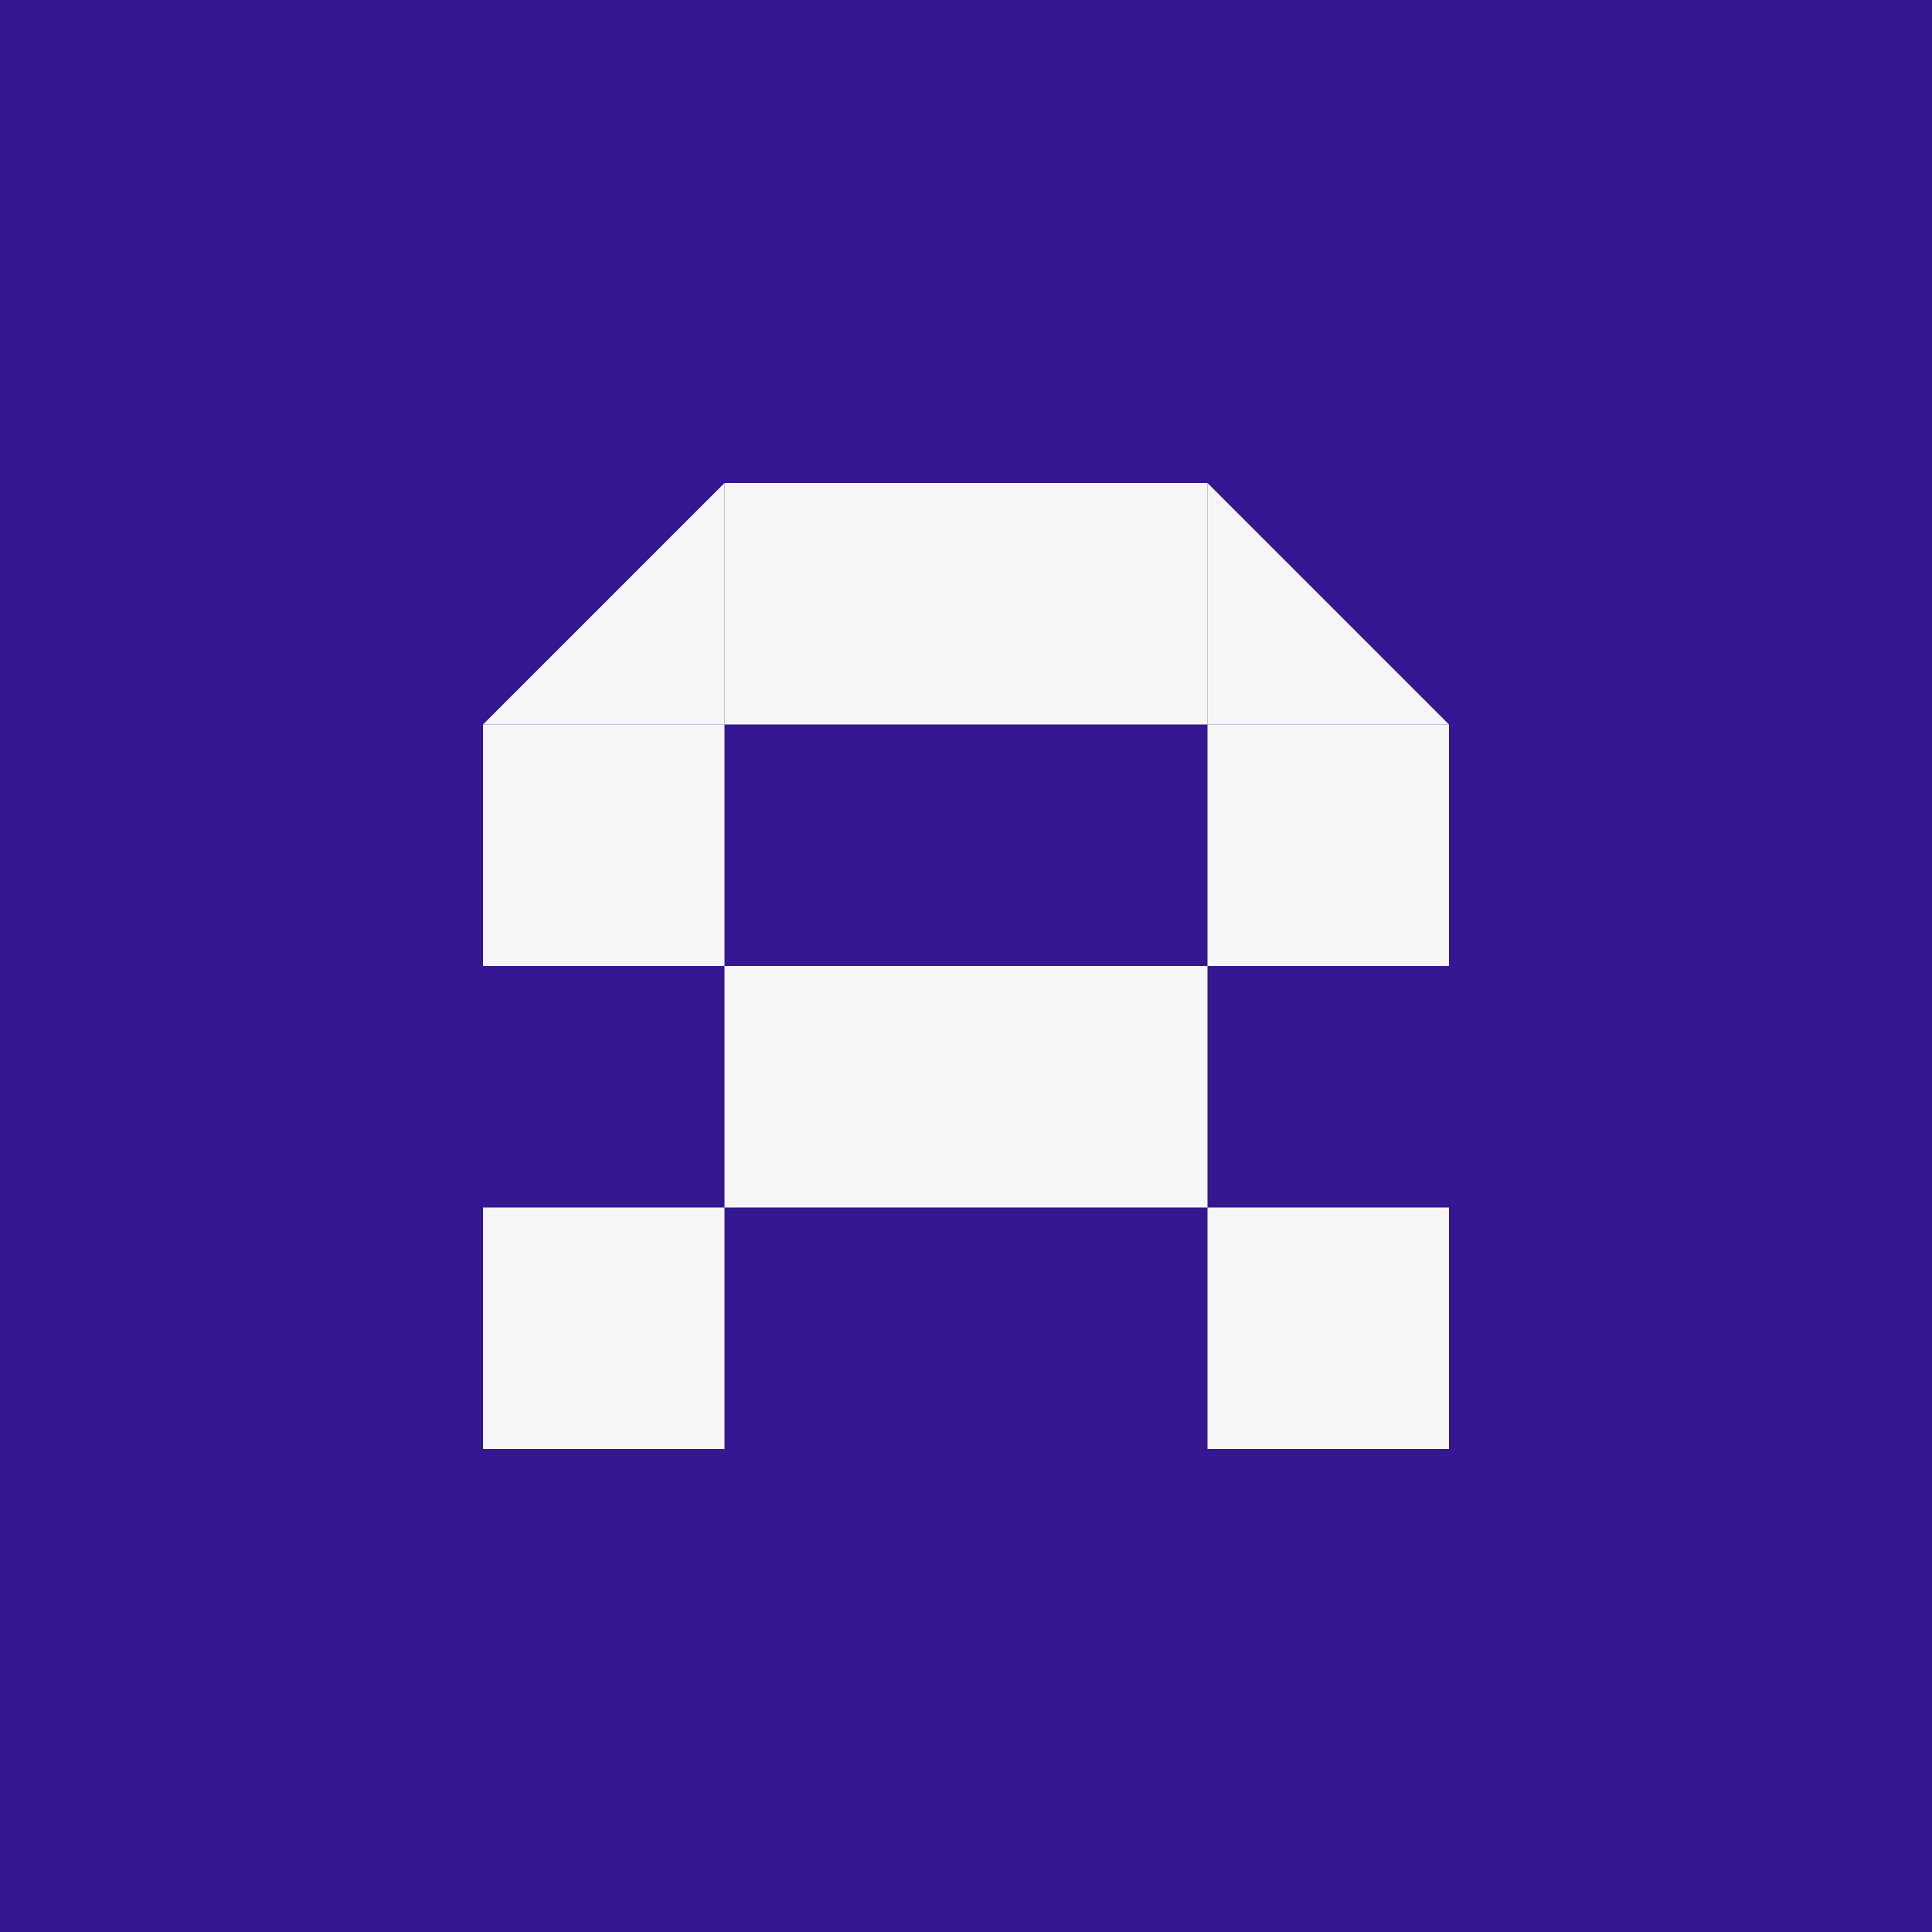
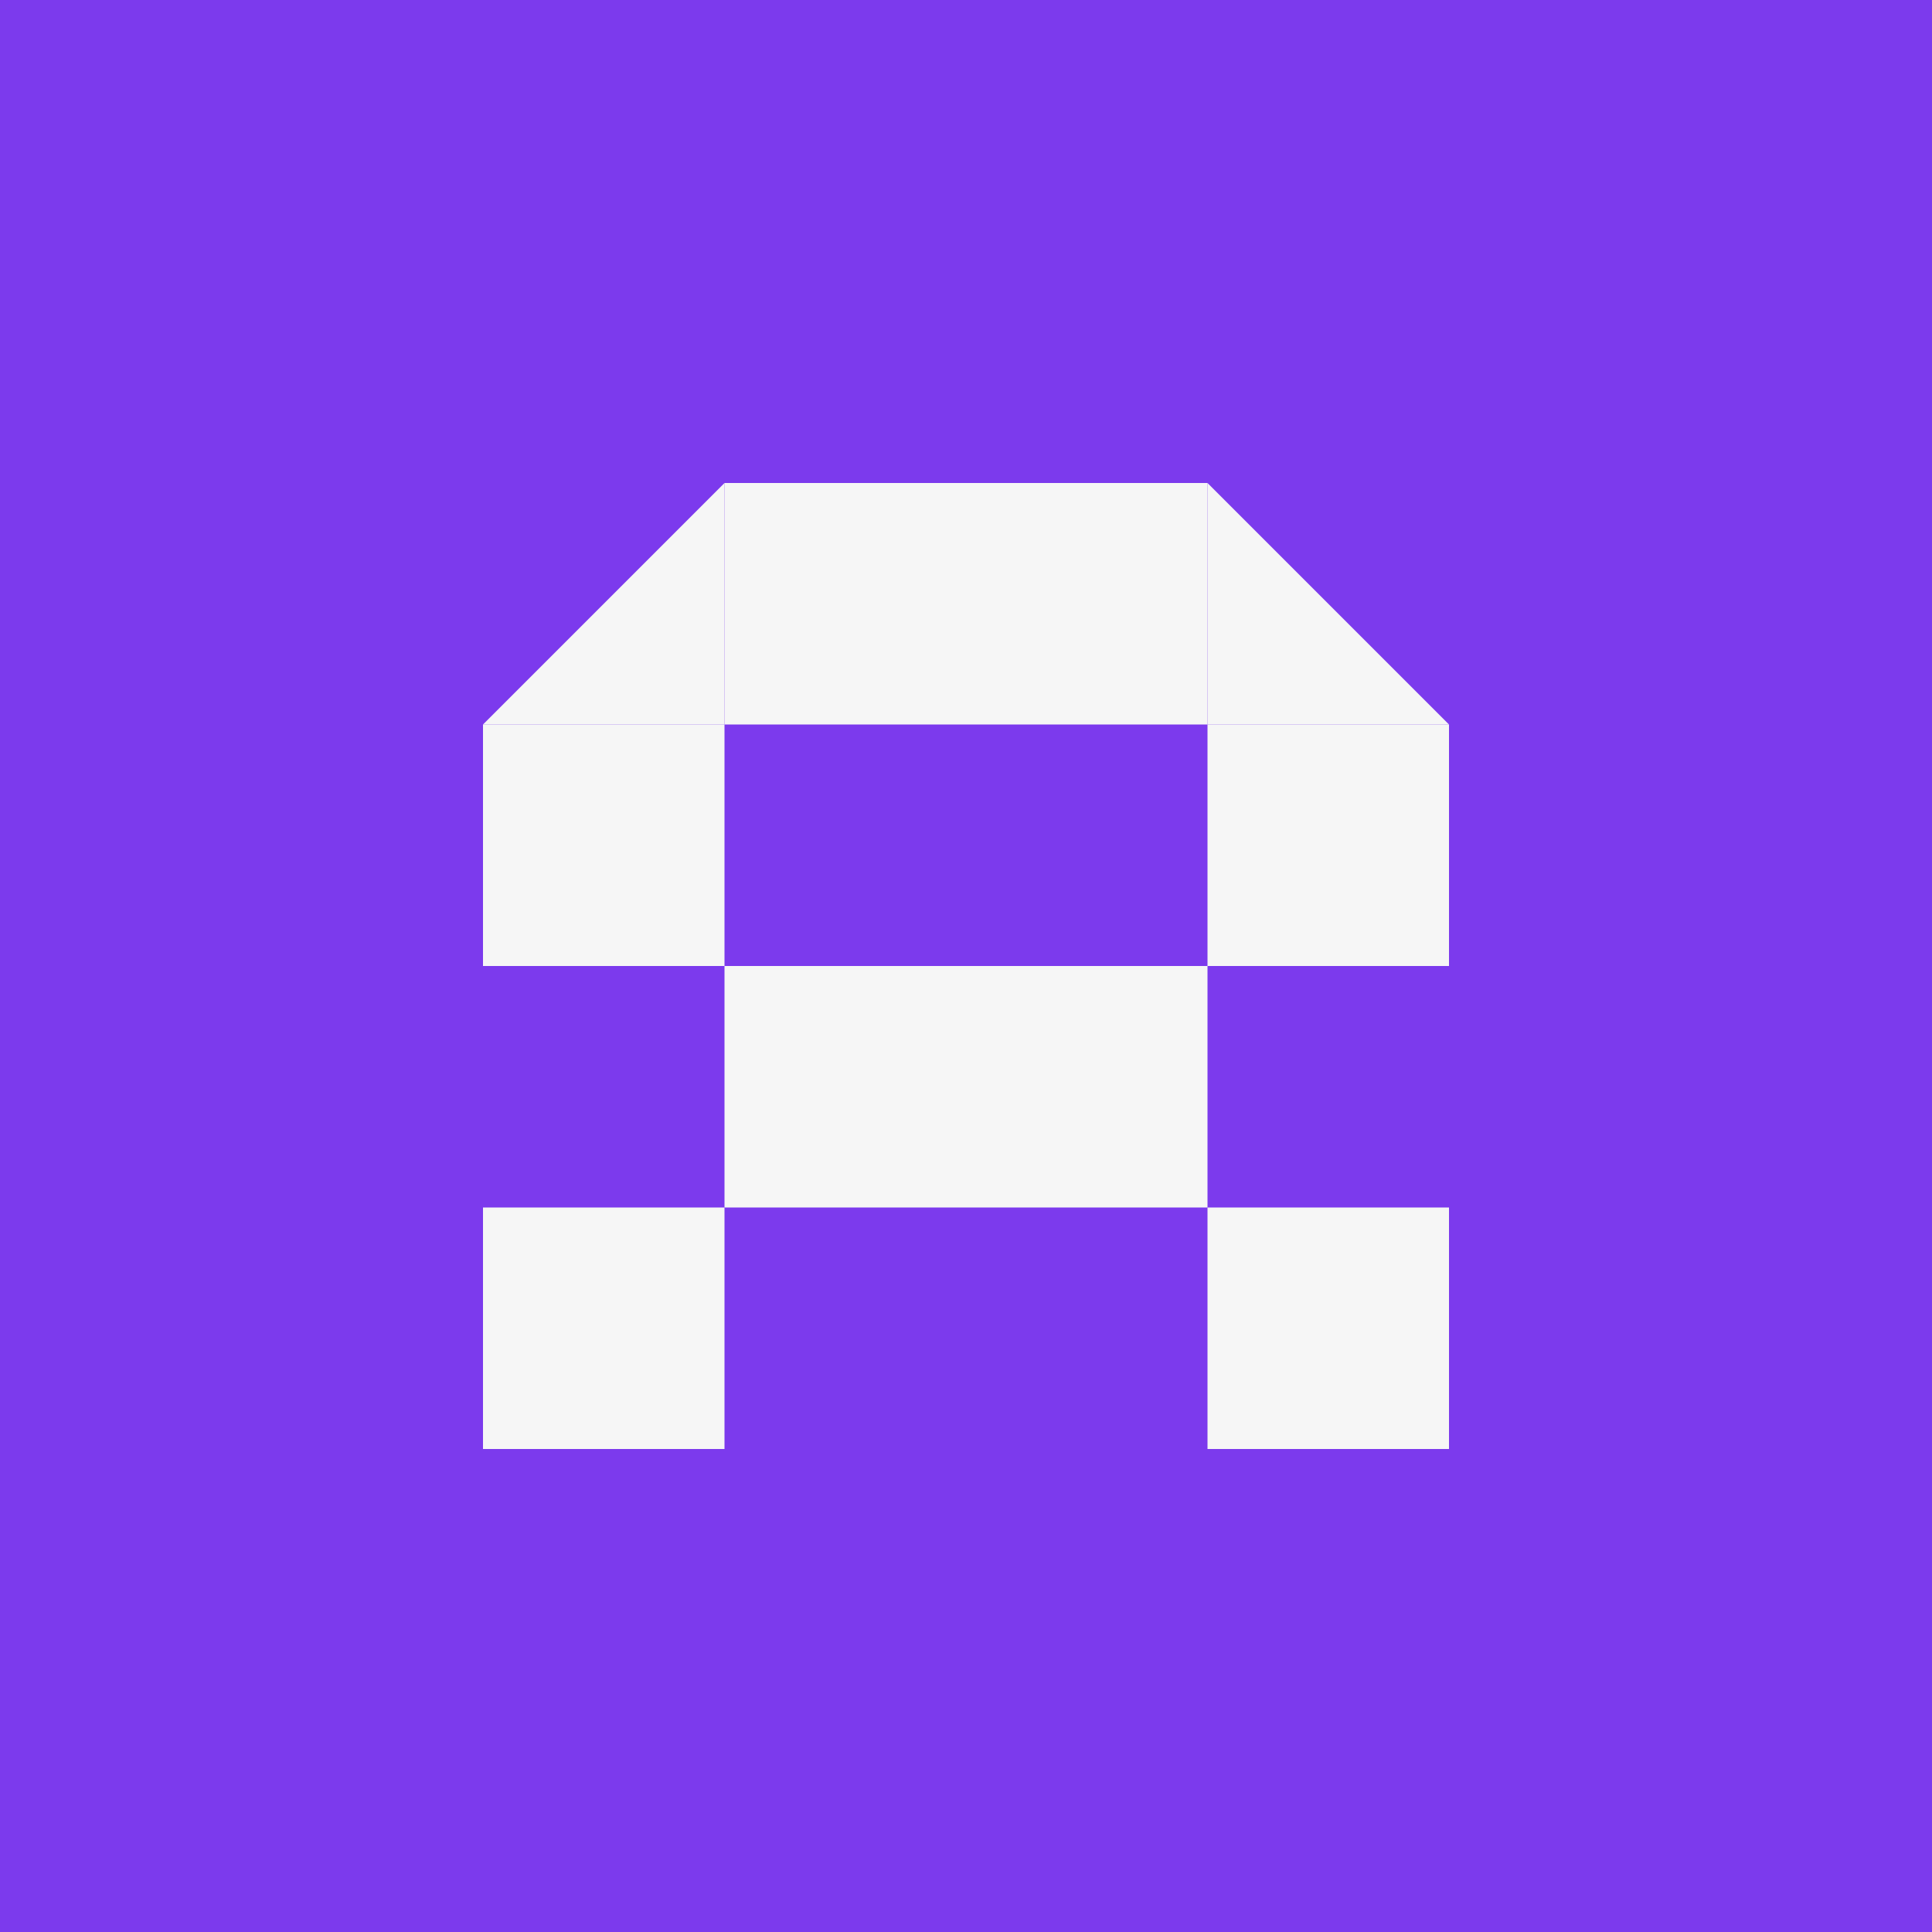
<svg xmlns="http://www.w3.org/2000/svg" width="220" height="220" viewBox="0 0 1024 1024" fill="none">
-   <rect width="1024" height="1024" fill="#351791" />
+   <rect width="1024" height="1024" fill="#7C3AED" />
  <rect x="512" y="256" width="128" height="128" fill="#F6F6F6" />
  <rect x="384" y="256" width="128" height="128" fill="#F6F6F6" />
  <rect x="640" y="384" width="128" height="128" fill="#F6F6F6" />
  <rect width="128" height="128" transform="matrix(-1 0 0 1 384 384)" fill="#F6F6F6" />
  <rect width="128" height="128" transform="matrix(-1 0 0 1 512 512)" fill="#F6F6F6" />
  <rect width="128" height="128" transform="matrix(-1 0 0 1 640 512)" fill="#F6F6F6" />
  <rect x="640" y="640" width="128" height="128" fill="#F6F6F6" />
  <rect width="128" height="128" transform="matrix(-1 0 0 1 384 640)" fill="#F6F6F6" />
  <path d="M640 256L768 384H640V256Z" fill="#F6F6F6" />
  <path d="M384 256L256 384H384V256Z" fill="#F6F6F6" />
</svg>
